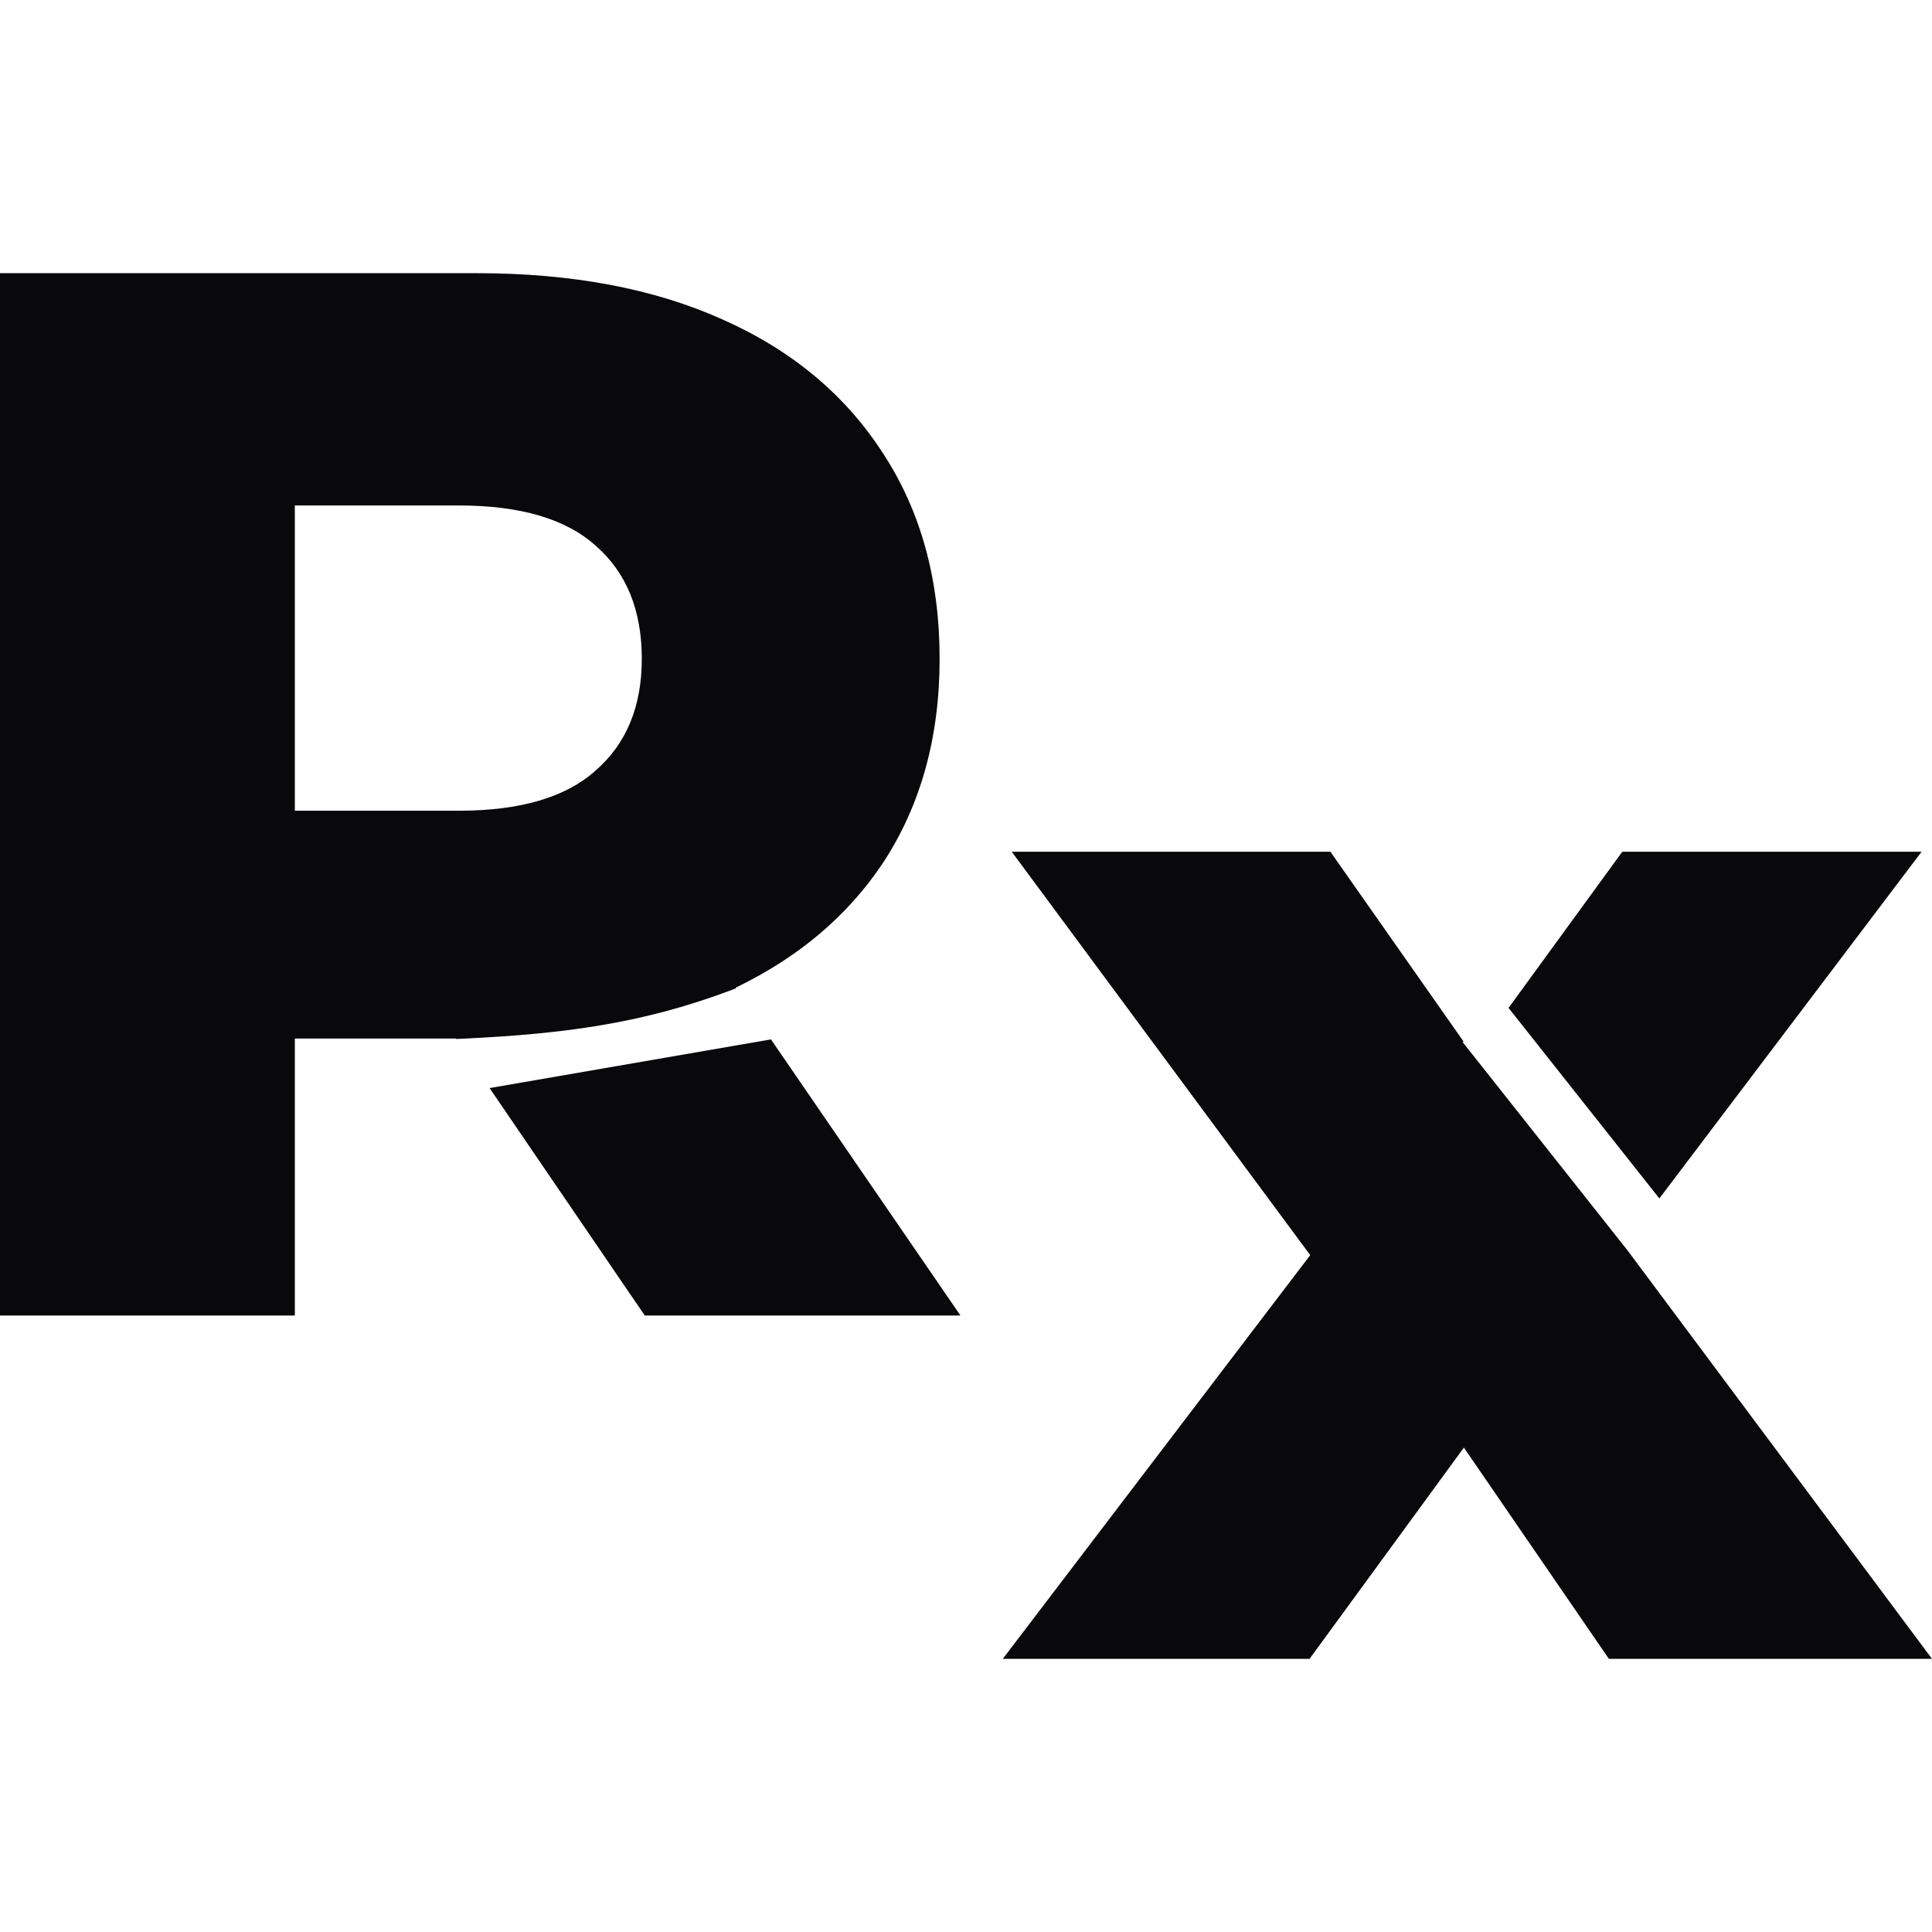
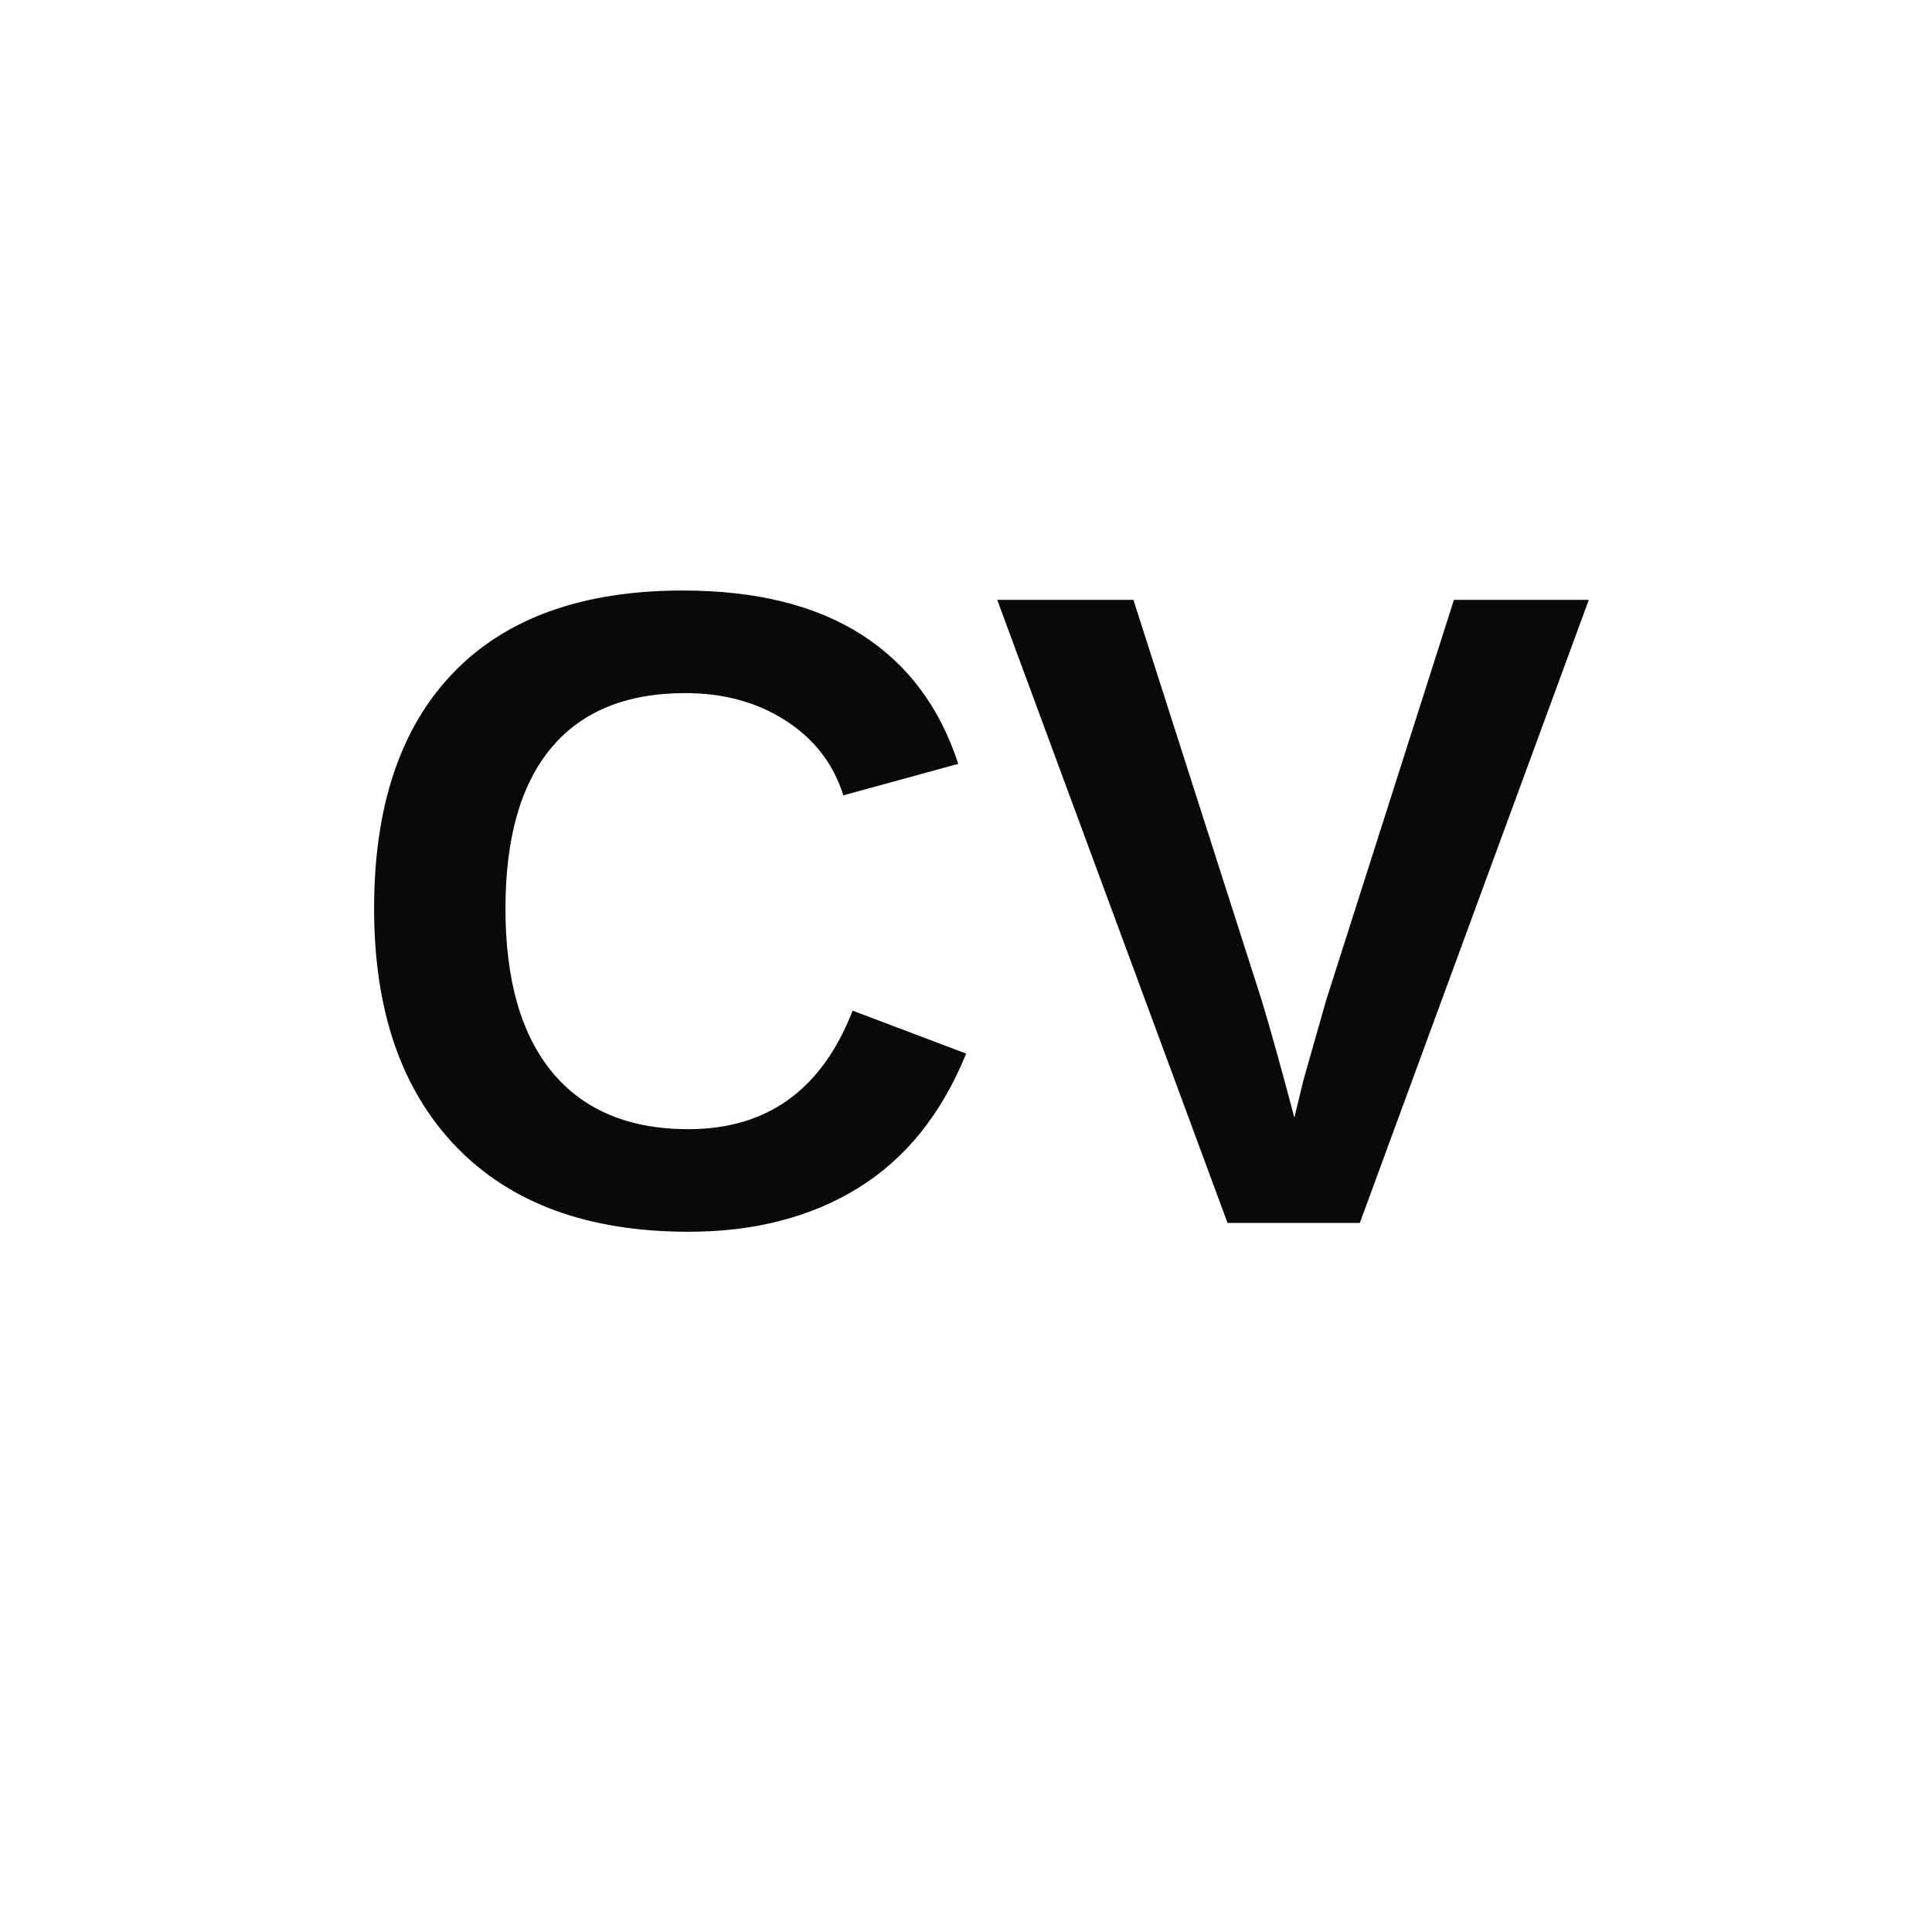
<svg xmlns="http://www.w3.org/2000/svg" width="256" height="256" viewBox="0 0 256 256" fill="none">
-   <path fill-rule="evenodd" clip-rule="evenodd" d="M173.611 166.311L132.877 219.804H173.524L193.973 191.813L213.183 219.804H256L215.673 165.707L215.15 165.046L207.461 155.332L195.329 140.004L195.258 139.915L193.813 138.089L193.923 138.001L176.286 112.861H134.061L173.611 166.311ZM199.89 133.554L214.959 112.861H254.619L219.874 158.8L199.89 133.554Z" fill="#09090B" />
-   <path fill-rule="evenodd" clip-rule="evenodd" d="M0 36.196V174.314H39.068V137.614H60.394L60.432 137.671C60.844 137.653 61.252 137.634 61.657 137.614C75.067 136.968 85.147 135.549 96.385 131.385C96.76 131.246 97.135 131.104 97.513 130.959L97.459 130.881C105.816 126.86 112.331 121.344 117.006 114.331C122.005 106.702 124.504 97.692 124.504 87.3C124.504 76.776 122.005 67.7 117.006 60.071C112.007 52.31 104.904 46.39 95.696 42.312C86.62 38.235 75.768 36.196 63.14 36.196H0ZM102.156 137.725L64.871 144.175L85.436 174.314H127.266L102.156 137.725ZM39.068 107.426H60.772C68.928 107.426 74.979 105.65 78.925 102.098C83.003 98.546 85.041 93.614 85.041 87.3C85.041 80.854 83.003 75.856 78.925 72.304C74.979 68.752 68.928 66.977 60.772 66.977H39.068V107.426Z" fill="#09090B" />
+   <text x="50%" y="50%" dominant-baseline="middle" text-anchor="middle" fill="#09090B" font-family="Arial, sans-serif" font-weight="bold" font-size="120">CV</text>
</svg>
